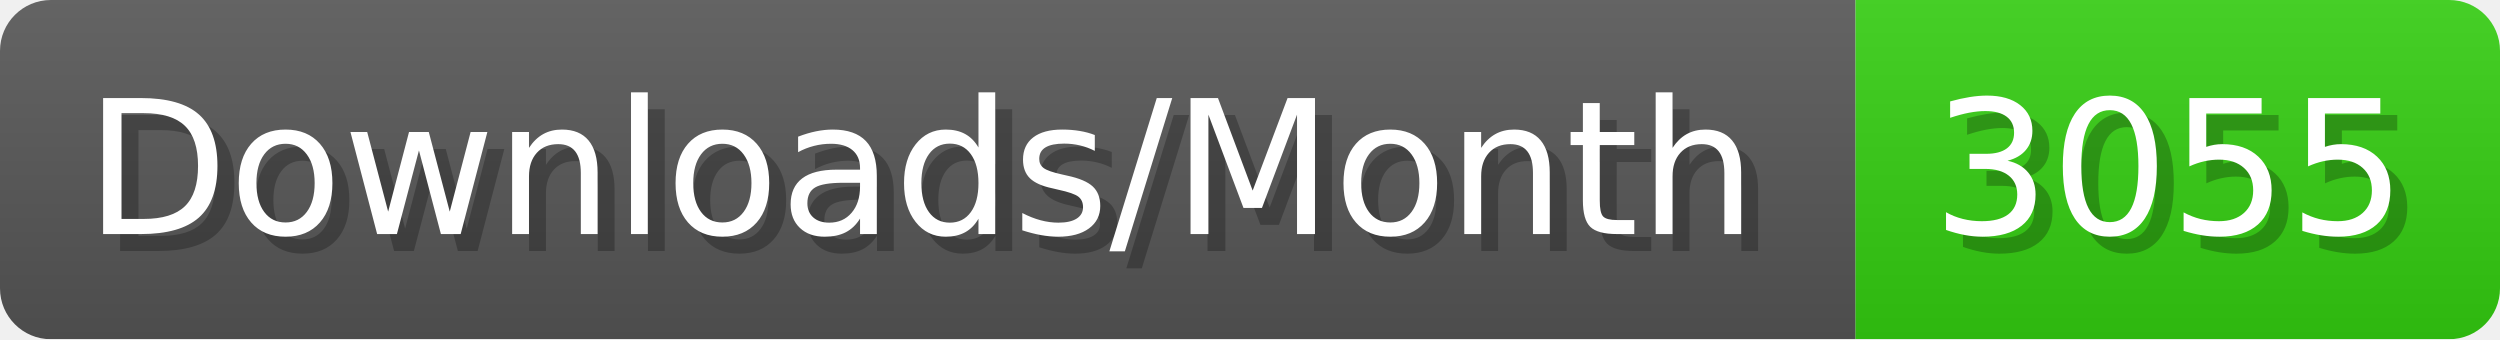
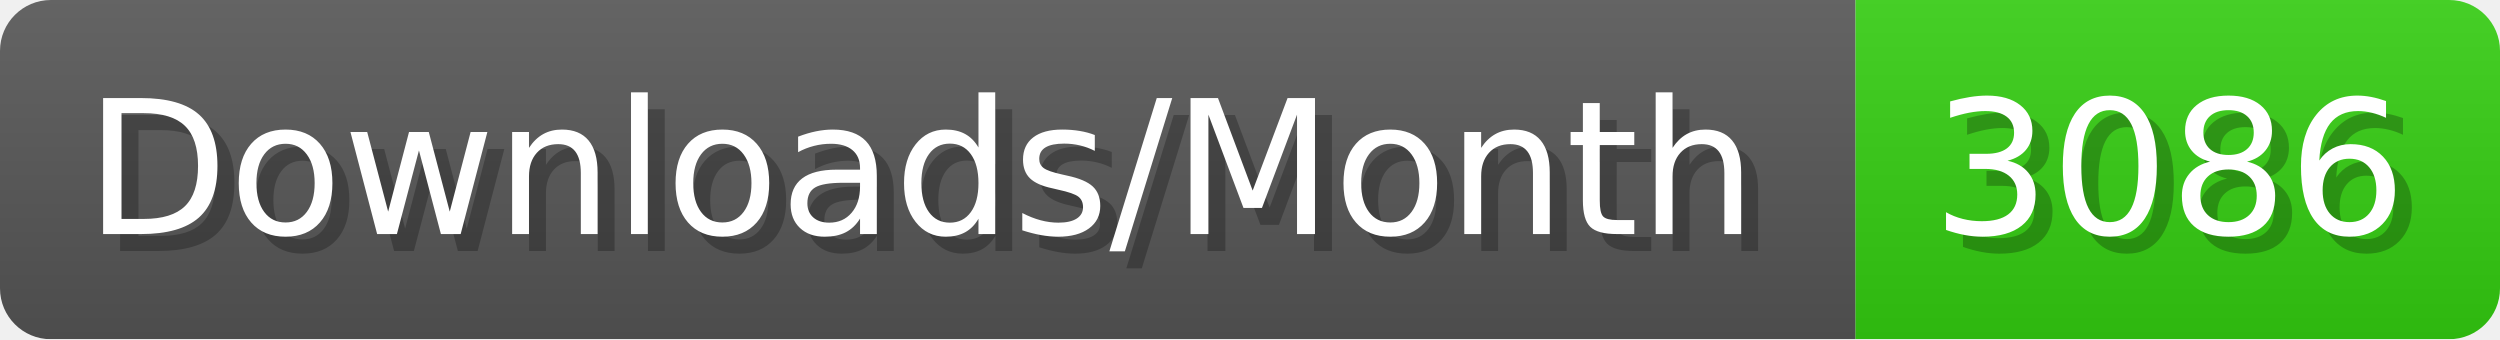
- <svg xmlns="http://www.w3.org/2000/svg" width="147.4" height="20" viewBox="0 0 1474 200" role="img" aria-label="Downloads/Month: 3055">
+ <svg xmlns="http://www.w3.org/2000/svg" width="147.4" height="20" viewBox="0 0 1474 200" role="img" aria-label="Downloads/Month: 3086">
  <linearGradient id="YlXUI" x2="0" y2="100%">
    <stop offset="0" stop-opacity=".1" stop-color="#EEE" />
    <stop offset="1" stop-opacity=".1" />
  </linearGradient>
  <mask id="JHhop">
    <rect width="1474" height="200" rx="30" fill="#FFF" />
  </mask>
  <g mask="url(#JHhop)">
    <rect width="1094" height="200" fill="#555" />
    <rect width="380" height="200" fill="#3C1" x="1094" />
    <rect width="1474" height="200" fill="url(#YlXUI)" />
  </g>
  <g aria-hidden="true" fill="#fff" text-anchor="start" font-family="Verdana,DejaVu Sans,sans-serif" font-size="110">
    <text x="60" y="148" textLength="994" fill="#000" opacity="0.25">Downloads/Month</text>
    <text x="50" y="138" textLength="994">Downloads/Month</text>
-     <text x="1149" y="148" textLength="280" fill="#000" opacity="0.25">3055</text>
-     <text x="1139" y="138" textLength="280">3055</text>
+     <text x="1149" y="148" textLength="280" fill="#000" opacity="0.25">3086</text>
+     <text x="1139" y="138" textLength="280">3086</text>
  </g>
</svg>
